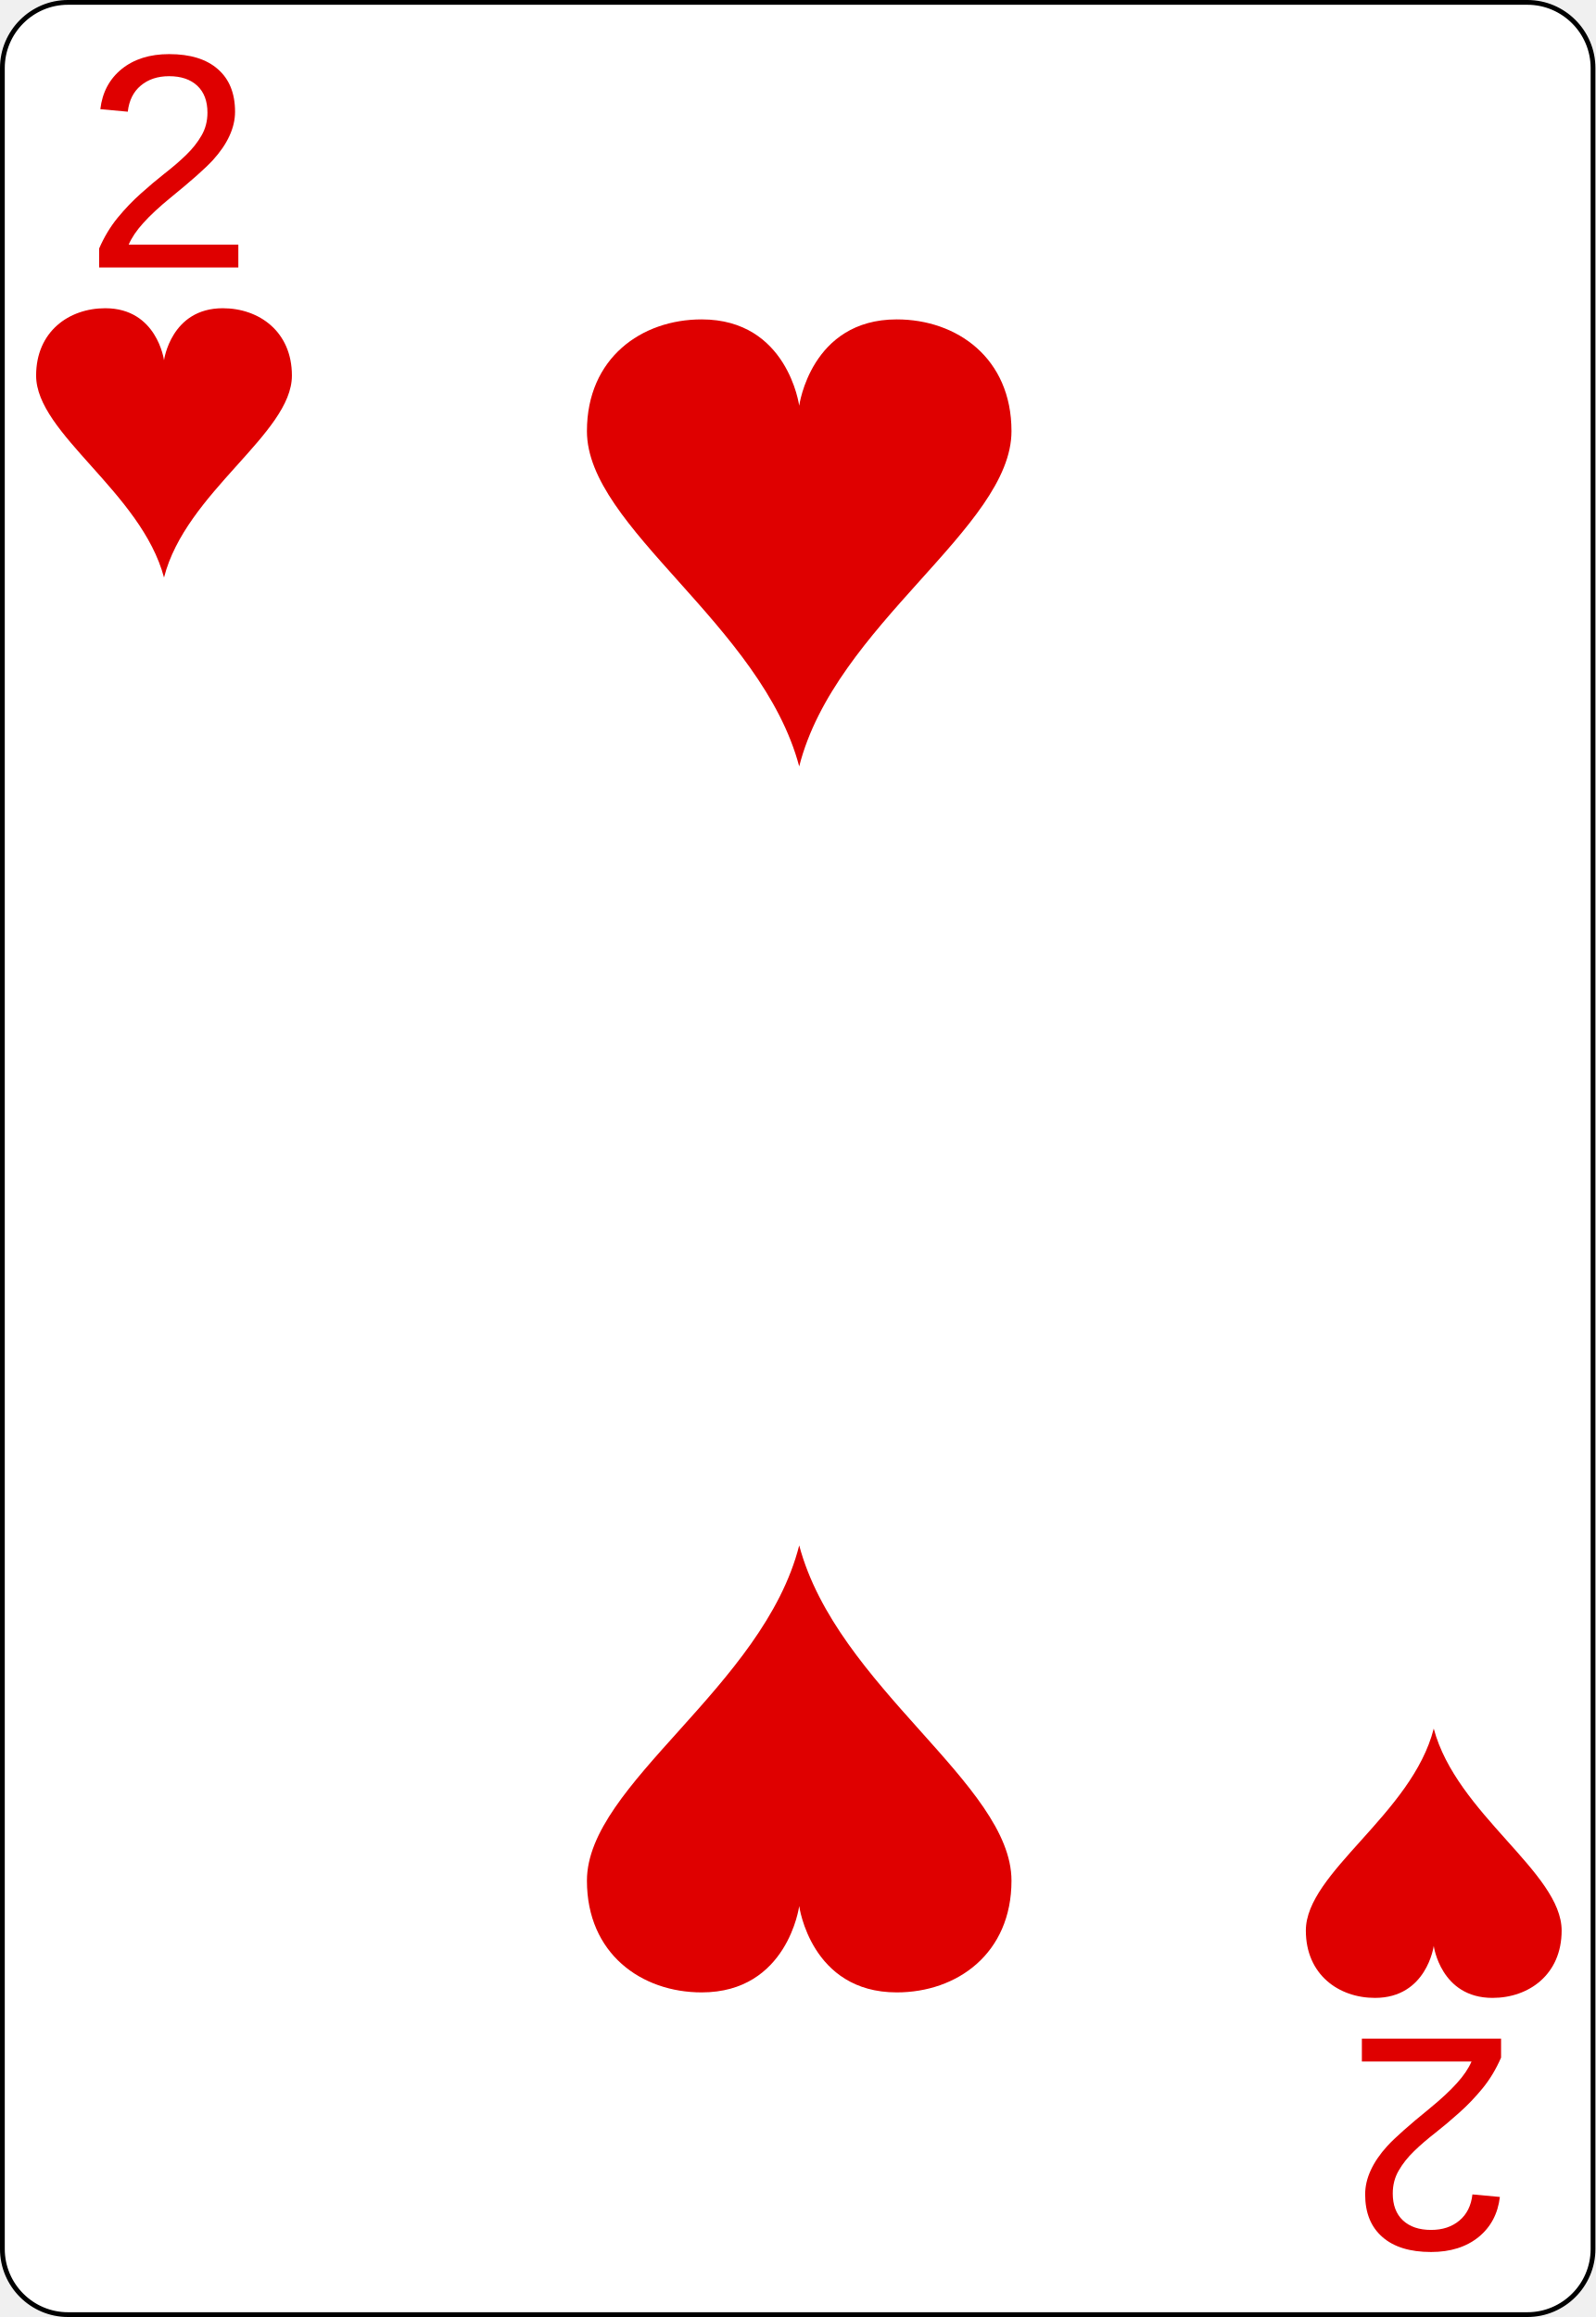
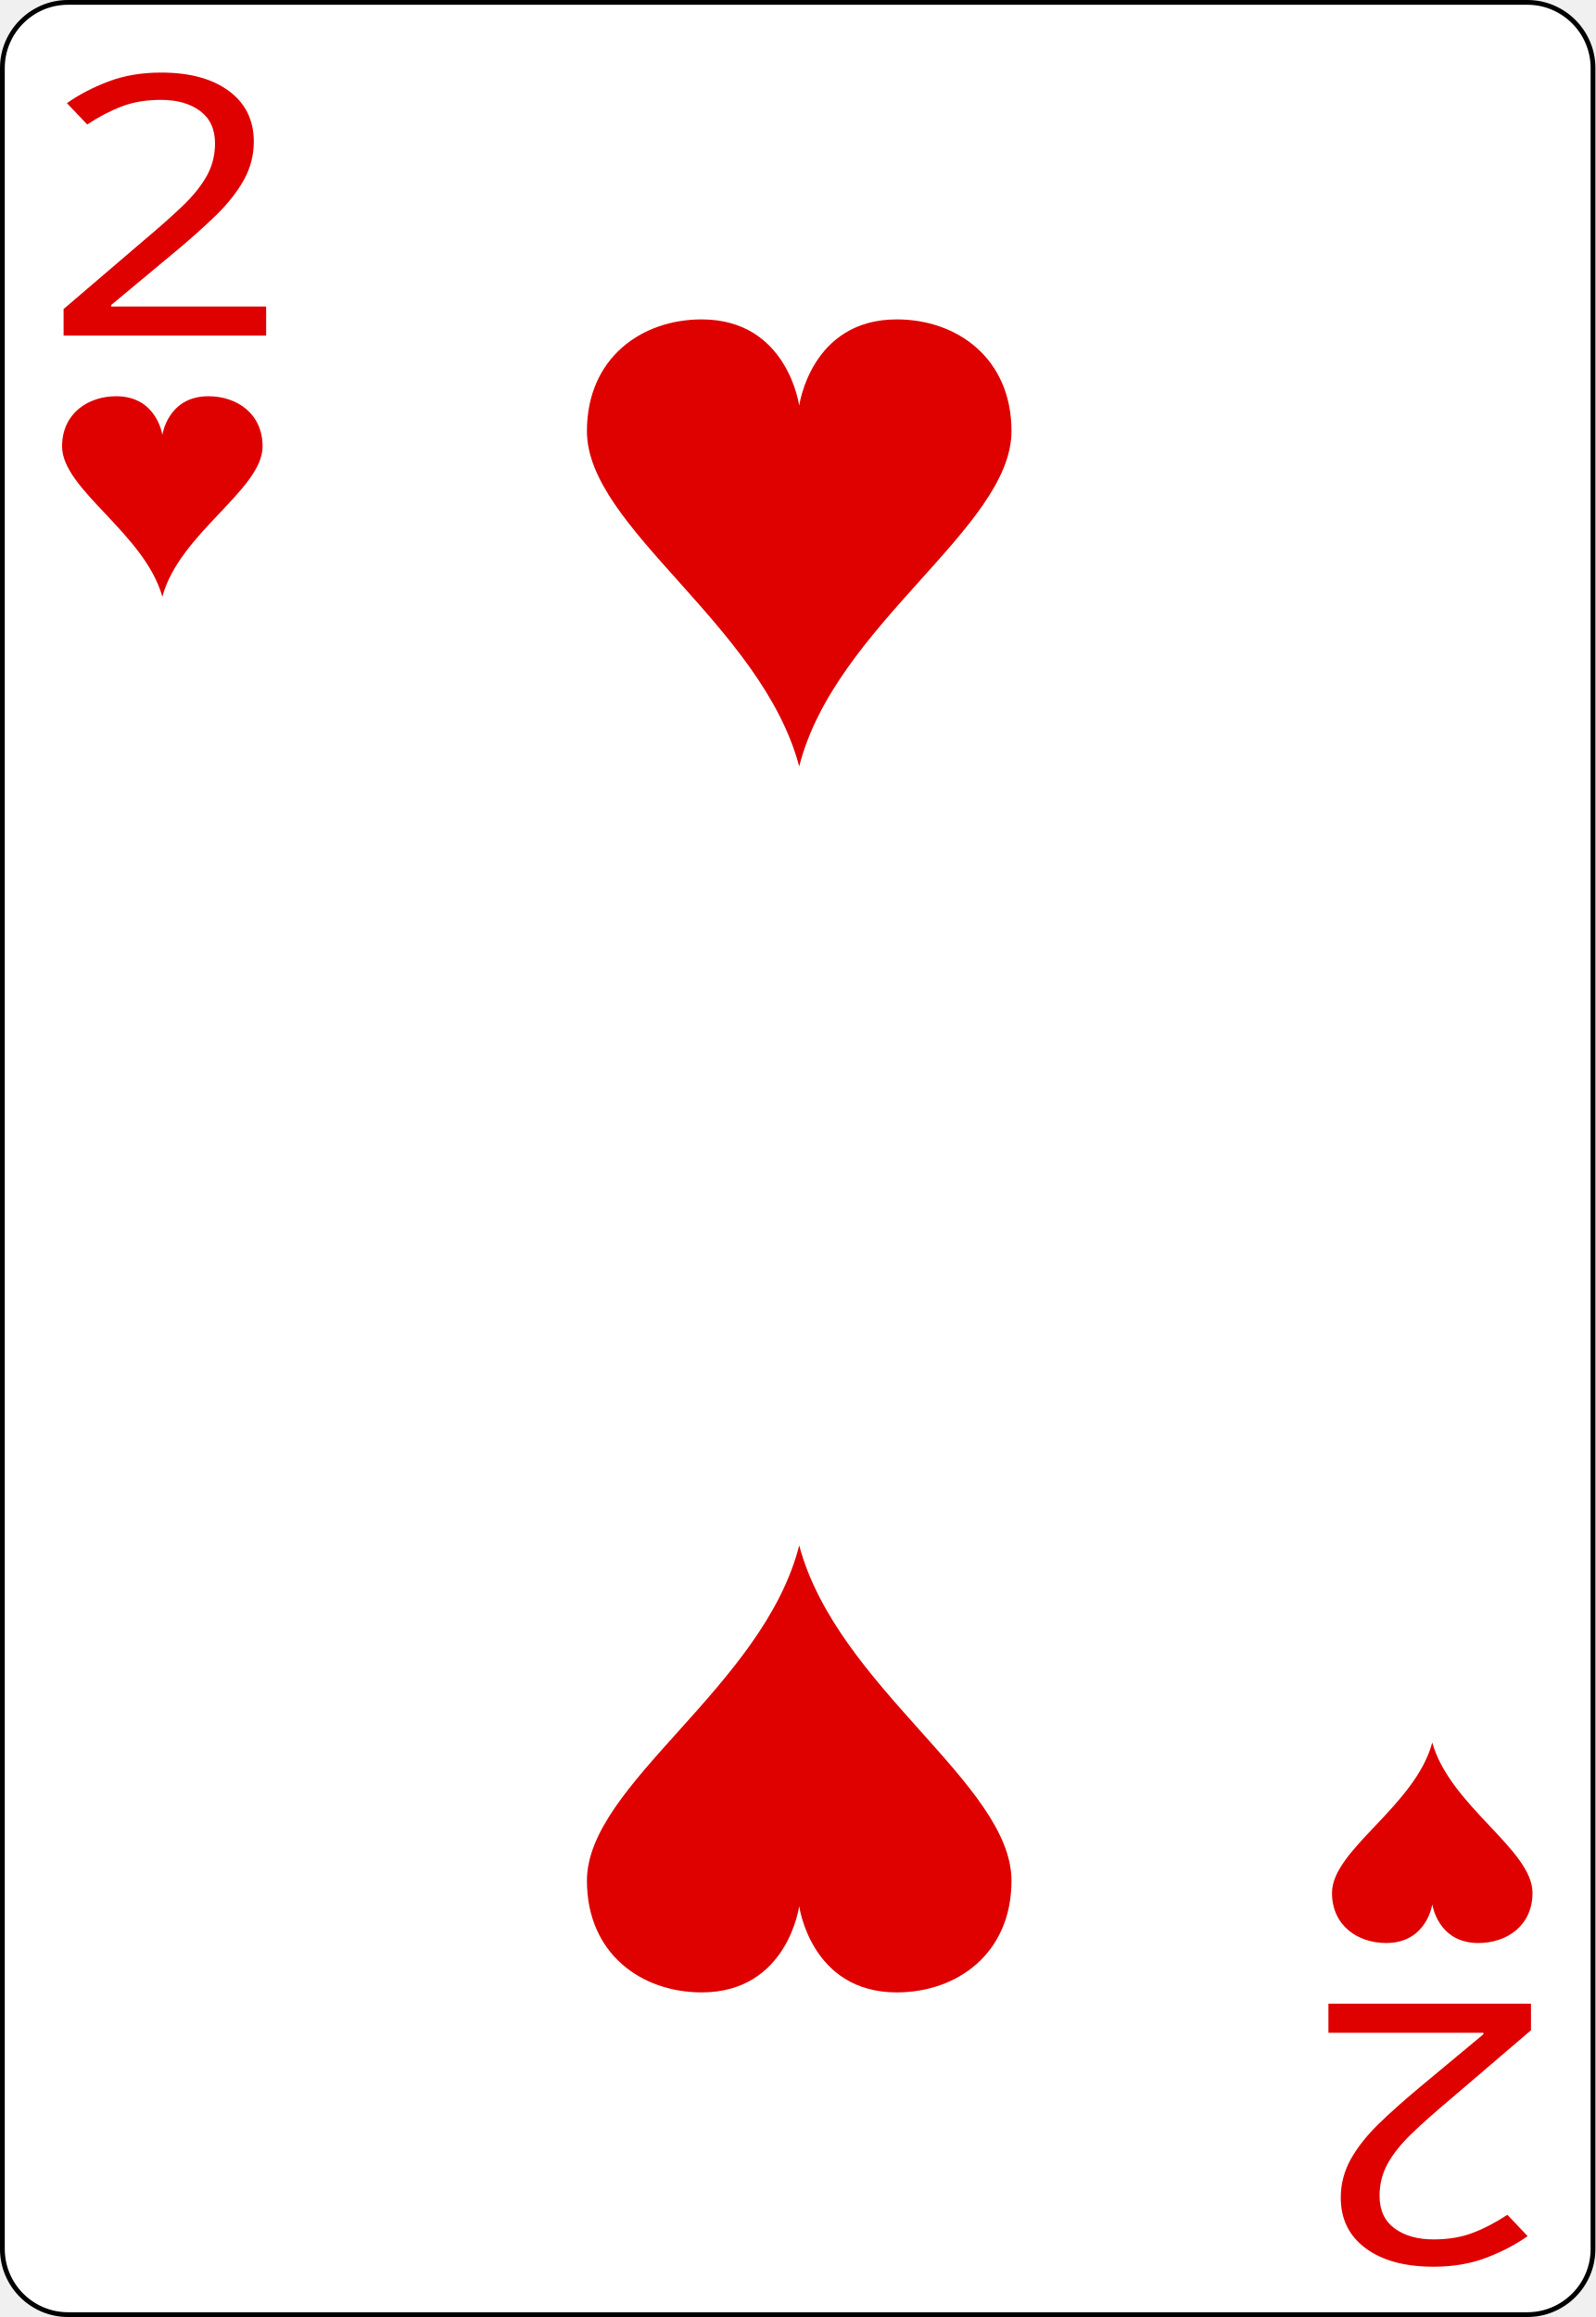
- <svg xmlns="http://www.w3.org/2000/svg" xmlns:xlink="http://www.w3.org/1999/xlink" width="167.087pt" height="242.667pt" viewBox="0 0 167.087 242.667" xml:space="preserve" id="svg2" version="1.1">
-   <defs id="defs41">
-     <radialGradient xlink:href="#linearGradient3773" id="radialGradient3781" cx="-0.158" cy="-8.835" fx="-0.158" fy="-8.835" r="8" gradientTransform="matrix(-1.584269,-0.02349808,0.03071979,-2.477574,-0.2485638,-26.71351)" gradientUnits="userSpaceOnUse" />
-     <linearGradient id="linearGradient3773">
-       <stop style="stop-color:#000000;stop-opacity:1;" offset="0" id="stop3775" />
-       <stop style="stop-color:#000000;stop-opacity:0.649;" offset="1" id="stop3777" />
-     </linearGradient>
-     <radialGradient xlink:href="#linearGradient3773" id="radialGradient3957" cx="-0.158" cy="-8.835" fx="-0.158" fy="-8.835" r="8" gradientTransform="matrix(-1.584269,-0.02349808,0.03071979,-2.477574,-0.2485638,-26.71351)" gradientUnits="userSpaceOnUse" />
-     <linearGradient id="linearGradient3959">
-       <stop style="stop-color:#000000;stop-opacity:1;" offset="0" id="stop3961" />
-       <stop style="stop-color:#000000;stop-opacity:0.649;" offset="1" id="stop3963" />
-     </linearGradient>
-     <radialGradient r="81.903" fy="509.476" fx="168.025" cy="509.476" cx="168.025" gradientTransform="matrix(1.25656,-0.7774064,0.3366382,0.5361257,-221.2021,359.2426)" gradientUnits="userSpaceOnUse" id="radialGradient3975" xlink:href="#linearGradient3784-4" />
-     <linearGradient id="linearGradient3784-4">
-       <stop style="stop-color:#ffffff;stop-opacity:0.435;" offset="0" id="stop3786-8" />
-       <stop style="stop-color:#000000;stop-opacity:0;" offset="1" id="stop3788-6" />
-     </linearGradient>
-     <radialGradient xlink:href="#linearGradient3784-4-5" id="radialGradient3929" gradientUnits="userSpaceOnUse" gradientTransform="matrix(1.25656,-0.7774064,0.3366382,0.5361257,-221.2021,359.2426)" cx="168.025" cy="509.476" fx="168.025" fy="509.476" r="81.903" />
-     <linearGradient id="linearGradient3784-4-5">
-       <stop style="stop-color:#ffffff;stop-opacity:0.489;" offset="0" id="stop3786-8-0" />
-       <stop style="stop-color:#000000;stop-opacity:0;" offset="1" id="stop3788-6-3" />
-     </linearGradient>
-     <radialGradient xlink:href="#linearGradient3784-4-1" id="radialGradient3927" gradientUnits="userSpaceOnUse" gradientTransform="matrix(1.25656,-0.7774064,0.3366382,0.5361257,-221.2021,359.2426)" cx="168.025" cy="509.476" fx="168.025" fy="509.476" r="81.903" />
-     <linearGradient id="linearGradient3784-4-1">
-       <stop style="stop-color:#ffffff;stop-opacity:0.237;" offset="0" id="stop3786-8-03" />
-       <stop style="stop-color:#000000;stop-opacity:0;" offset="1" id="stop3788-6-6" />
-     </linearGradient>
-     <radialGradient xlink:href="#linearGradient3768" id="radialGradient3776" cx="-0.206" cy="-4.579" fx="-0.206" fy="-4.579" r="8" gradientTransform="matrix(-1,0,0,-1.720176,-0.4120407,-13.02719)" gradientUnits="userSpaceOnUse" />
-     <linearGradient id="linearGradient3768">
-       <stop style="stop-color:#df0000;stop-opacity:1;" offset="0" id="stop3770" />
-       <stop style="stop-color:#df0000;stop-opacity:0.672;" offset="1" id="stop3772" />
-     </linearGradient>
-     <radialGradient r="81.903" fy="511.223" fx="171.487" cy="511.223" cx="171.487" gradientTransform="matrix(1.152989,-0.6739155,0.3948202,0.6754904,-233.6326,270.4008)" gradientUnits="userSpaceOnUse" id="radialGradient4013" xlink:href="#linearGradient3784-4-6" />
-     <linearGradient id="linearGradient3784-4-6">
-       <stop style="stop-color:#ffffff;stop-opacity:0.313;" offset="0" id="stop3786-8-8" />
-       <stop style="stop-color:#000000;stop-opacity:0;" offset="1" id="stop3788-6-8" />
-     </linearGradient>
-     <radialGradient r="81.903" fy="492.632" fx="159.354" cy="492.632" cx="159.354" gradientTransform="matrix(1.089478,-0.715138,0.4464527,0.6562658,-244.9333,290.9185)" gradientUnits="userSpaceOnUse" id="radialGradient4013-8" xlink:href="#linearGradient3784-4-2" />
-     <linearGradient id="linearGradient3784-4-2">
-       <stop style="stop-color:#ffffff;stop-opacity:0.29;" offset="0" id="stop3786-8-1" />
-       <stop style="stop-color:#000000;stop-opacity:0;" offset="1" id="stop3788-6-5" />
-     </linearGradient>
-     <radialGradient r="81.903" fy="492.632" fx="159.354" cy="492.632" cx="159.354" gradientTransform="matrix(1.089478,-0.715138,0.4464527,0.6562658,-244.9333,290.9185)" gradientUnits="userSpaceOnUse" id="radialGradient3073" xlink:href="#linearGradient3784-4-2" />
-   </defs>
-   <g id="Layer_x0020_1" style="fill-rule:nonzero;clip-rule:nonzero;stroke:#000000;stroke-miterlimit:4;">
-     <path style="fill:#FFFFFF;stroke-width:0.5;" d="M166.837,235.548c0,3.777-3.087,6.869-6.871,6.869H7.111c-3.775,0-6.861-3.092-6.861-6.869V7.12C0.25,3.343,3.336,0.25,7.111,0.25h152.855    c3.784,0,6.871,3.093,6.871,6.87v228.428z" id="path5" />
-     <g style="stroke:none;" id="g7">
+ <svg xmlns="http://www.w3.org/2000/svg" version="1.1" id="svg2" x="0px" y="0px" width="167.086px" height="242.667px" viewBox="0 0 167.086 242.667" enable-background="new 0 0 167.086 242.667" xml:space="preserve">
+   <g id="Layer_x0020_1">
+     <path id="path5" fill="#FFFFFF" stroke="#000000" stroke-width="0.5" d="M166.836,235.548c0,3.777-3.086,6.869-6.871,6.869H7.111   c-3.775,0-6.861-3.092-6.861-6.869V7.12c0-3.777,3.086-6.87,6.861-6.87h152.854c3.785,0,6.871,3.093,6.871,6.87V235.548z" />
+     <g id="g7">
      <g id="g9">
- 				
- 			</g>
+ 		</g>
    </g>
    <g id="g15">
- 			
+ 	</g>
+     <g id="g19">
+ 	</g>
+     <g id="g23">
+       <g id="g25">
		</g>
-     <g id="g19">
- 			
+     </g>
+     <g id="g31">
+       <g id="g33">
		</g>
-     <g style="stroke:none;" id="g23">
-       <g id="g25">
- 				
- 			</g>
-     </g>
-     <g style="stroke:none;" id="g31">
-       <g id="g33">
- 				
- 			</g>
    </g>
  </g>
-   <text xml:space="preserve" style="font-size:32px;font-style:normal;font-weight:normal;line-height:125%;letter-spacing:0px;word-spacing:0px;fill:#df0000;fill-opacity:1;stroke:none;font-family:Bitstream Vera Sans" x="8.775" y="28.013" id="text3788">
-     <tspan id="tspan3790" x="8.775" y="28.013" style="font-style:normal;font-variant:normal;font-weight:normal;font-stretch:normal;fill:#df0000;fill-opacity:1;font-family:Arial;-inkscape-font-specification:Arial">2</tspan>
-   </text>
-   <g transform="matrix(1.674307,0,0,1.566992,17.17751,46.38532)" id="layer1-9-6" style="fill:#df0000;fill-opacity:1">
-     <path style="fill:#df0000;fill-opacity:1" id="hl-8" d="M 3.676,-9 C 0.433,-9 0,-5.523 0,-5.523 0,-5.523 -0.433,-9 -3.676,-9 -5.946,-9 -8,-7.441 -8,-4.5 -8,-0.614 -1.421,3.294 0,9 1.352,3.299 8,-0.614 8,-4.5 8,-7.441 5.946,-9 3.676,-9 z" />
+   <text transform="matrix(1.1816 0 0 1 4.5 35.147)" fill="#DF0000" font-family="'ArialMT'" font-size="38.043">2</text>
+   <g id="layer1-9-6" transform="matrix(1.674307,0,0,1.566992,17.17751,46.38532)">
+     <path id="hl-8" fill="#DF0000" d="M2.776-3.118   c-2.542,0-2.881,2.588-2.881,2.588s-0.339-2.588-2.882-2.588c-1.78,0-3.389,1.161-3.389,3.351c0,2.894,5.158,5.804,6.272,10.051   C0.954,6.039,6.165,3.126,6.165,0.233C6.165-1.958,4.555-3.118,2.776-3.118z" />
  </g>
-   <text xml:space="preserve" style="font-size:32px;font-style:normal;font-weight:normal;line-height:125%;letter-spacing:0px;word-spacing:0px;fill:#df0000;fill-opacity:1;stroke:none;font-family:Bitstream Vera Sans" x="-158.818" y="-213.515" id="text3788-4" transform="scale(-1,-1)">
-     <tspan id="tspan3790-3" x="-158.818" y="-213.515" style="font-style:normal;font-variant:normal;font-weight:normal;font-stretch:normal;fill:#df0000;fill-opacity:1;font-family:Arial;-inkscape-font-specification:Arial">2</tspan>
-   </text>
-   <g transform="matrix(-1.674307,0,0,-1.566992,150.156,195.1431)" id="layer1-9-6-5" style="fill:#df0000;fill-opacity:1">
-     <path style="fill:#df0000;fill-opacity:1" id="hl-8-1" d="M 3.676,-9 C 0.433,-9 0,-5.523 0,-5.523 0,-5.523 -0.433,-9 -3.676,-9 -5.946,-9 -8,-7.441 -8,-4.5 -8,-0.614 -1.421,3.294 0,9 1.352,3.299 8,-0.614 8,-4.5 8,-7.441 5.946,-9 3.676,-9 z" />
+   <text transform="matrix(-1.1816 0 0 -1 162.5 209.853)" fill="#DF0000" font-family="'ArialMT'" font-size="38.043">2</text>
+   <g id="layer1-9-6-5" transform="matrix(-1.674307,0,0,-1.566992,150.156,195.1431)">
+     <path id="hl-8-1" fill="#DF0000" d="M2.973-5.332   c-2.542,0-2.881,2.588-2.881,2.588s-0.339-2.589-2.881-2.589c-1.78,0-3.389,1.16-3.389,3.35c0,2.894,5.157,5.803,6.271,10.051   C1.154,3.823,6.364,0.91,6.364-1.982C6.363-4.172,4.753-5.332,2.973-5.332z" />
  </g>
-   <g transform="matrix(2.779008,0,0,2.600887,83.70107,56.85977)" id="layer1-9-6-8" style="fill:#df0000;fill-opacity:1">
-     <path style="fill:#df0000;fill-opacity:1" id="hl-8-8" d="M 3.676,-9 C 0.433,-9 0,-5.523 0,-5.523 0,-5.523 -0.433,-9 -3.676,-9 -5.946,-9 -8,-7.441 -8,-4.5 -8,-0.614 -1.421,3.294 0,9 1.352,3.299 8,-0.614 8,-4.5 8,-7.441 5.946,-9 3.676,-9 z" />
+   <g id="layer1-9-6-8" transform="matrix(2.779008,0,0,2.600887,83.70107,56.85977)">
+     <path id="hl-8-8" fill="#DF0000" d="M3.676-9   C0.433-9,0-5.523,0-5.523S-0.433-9-3.676-9C-5.946-9-8-7.441-8-4.5C-8-0.614-1.421,3.294,0,9C1.352,3.299,8-0.614,8-4.5   C8-7.441,5.946-9,3.676-9z" />
  </g>
-   <g transform="matrix(-2.779008,0,0,-2.600887,83.70107,185.2622)" id="layer1-9-6-8-9" style="fill:#df0000;fill-opacity:1">
-     <path style="fill:#df0000;fill-opacity:1" id="hl-8-8-5" d="M 3.676,-9 C 0.433,-9 0,-5.523 0,-5.523 0,-5.523 -0.433,-9 -3.676,-9 -5.946,-9 -8,-7.441 -8,-4.5 -8,-0.614 -1.421,3.294 0,9 1.352,3.299 8,-0.614 8,-4.5 8,-7.441 5.946,-9 3.676,-9 z" />
+   <g id="layer1-9-6-8-9" transform="matrix(-2.779008,0,0,-2.600887,83.70107,185.2622)">
+     <path id="hl-8-8-5" fill="#DF0000" d="M3.676-9   C0.433-9,0-5.523,0-5.523S-0.433-9-3.676-9C-5.946-9-8-7.441-8-4.5C-8-0.614-1.421,3.294,0,9C1.352,3.3,8-0.614,8-4.5   C8-7.441,5.946-9,3.676-9z" />
  </g>
</svg>
